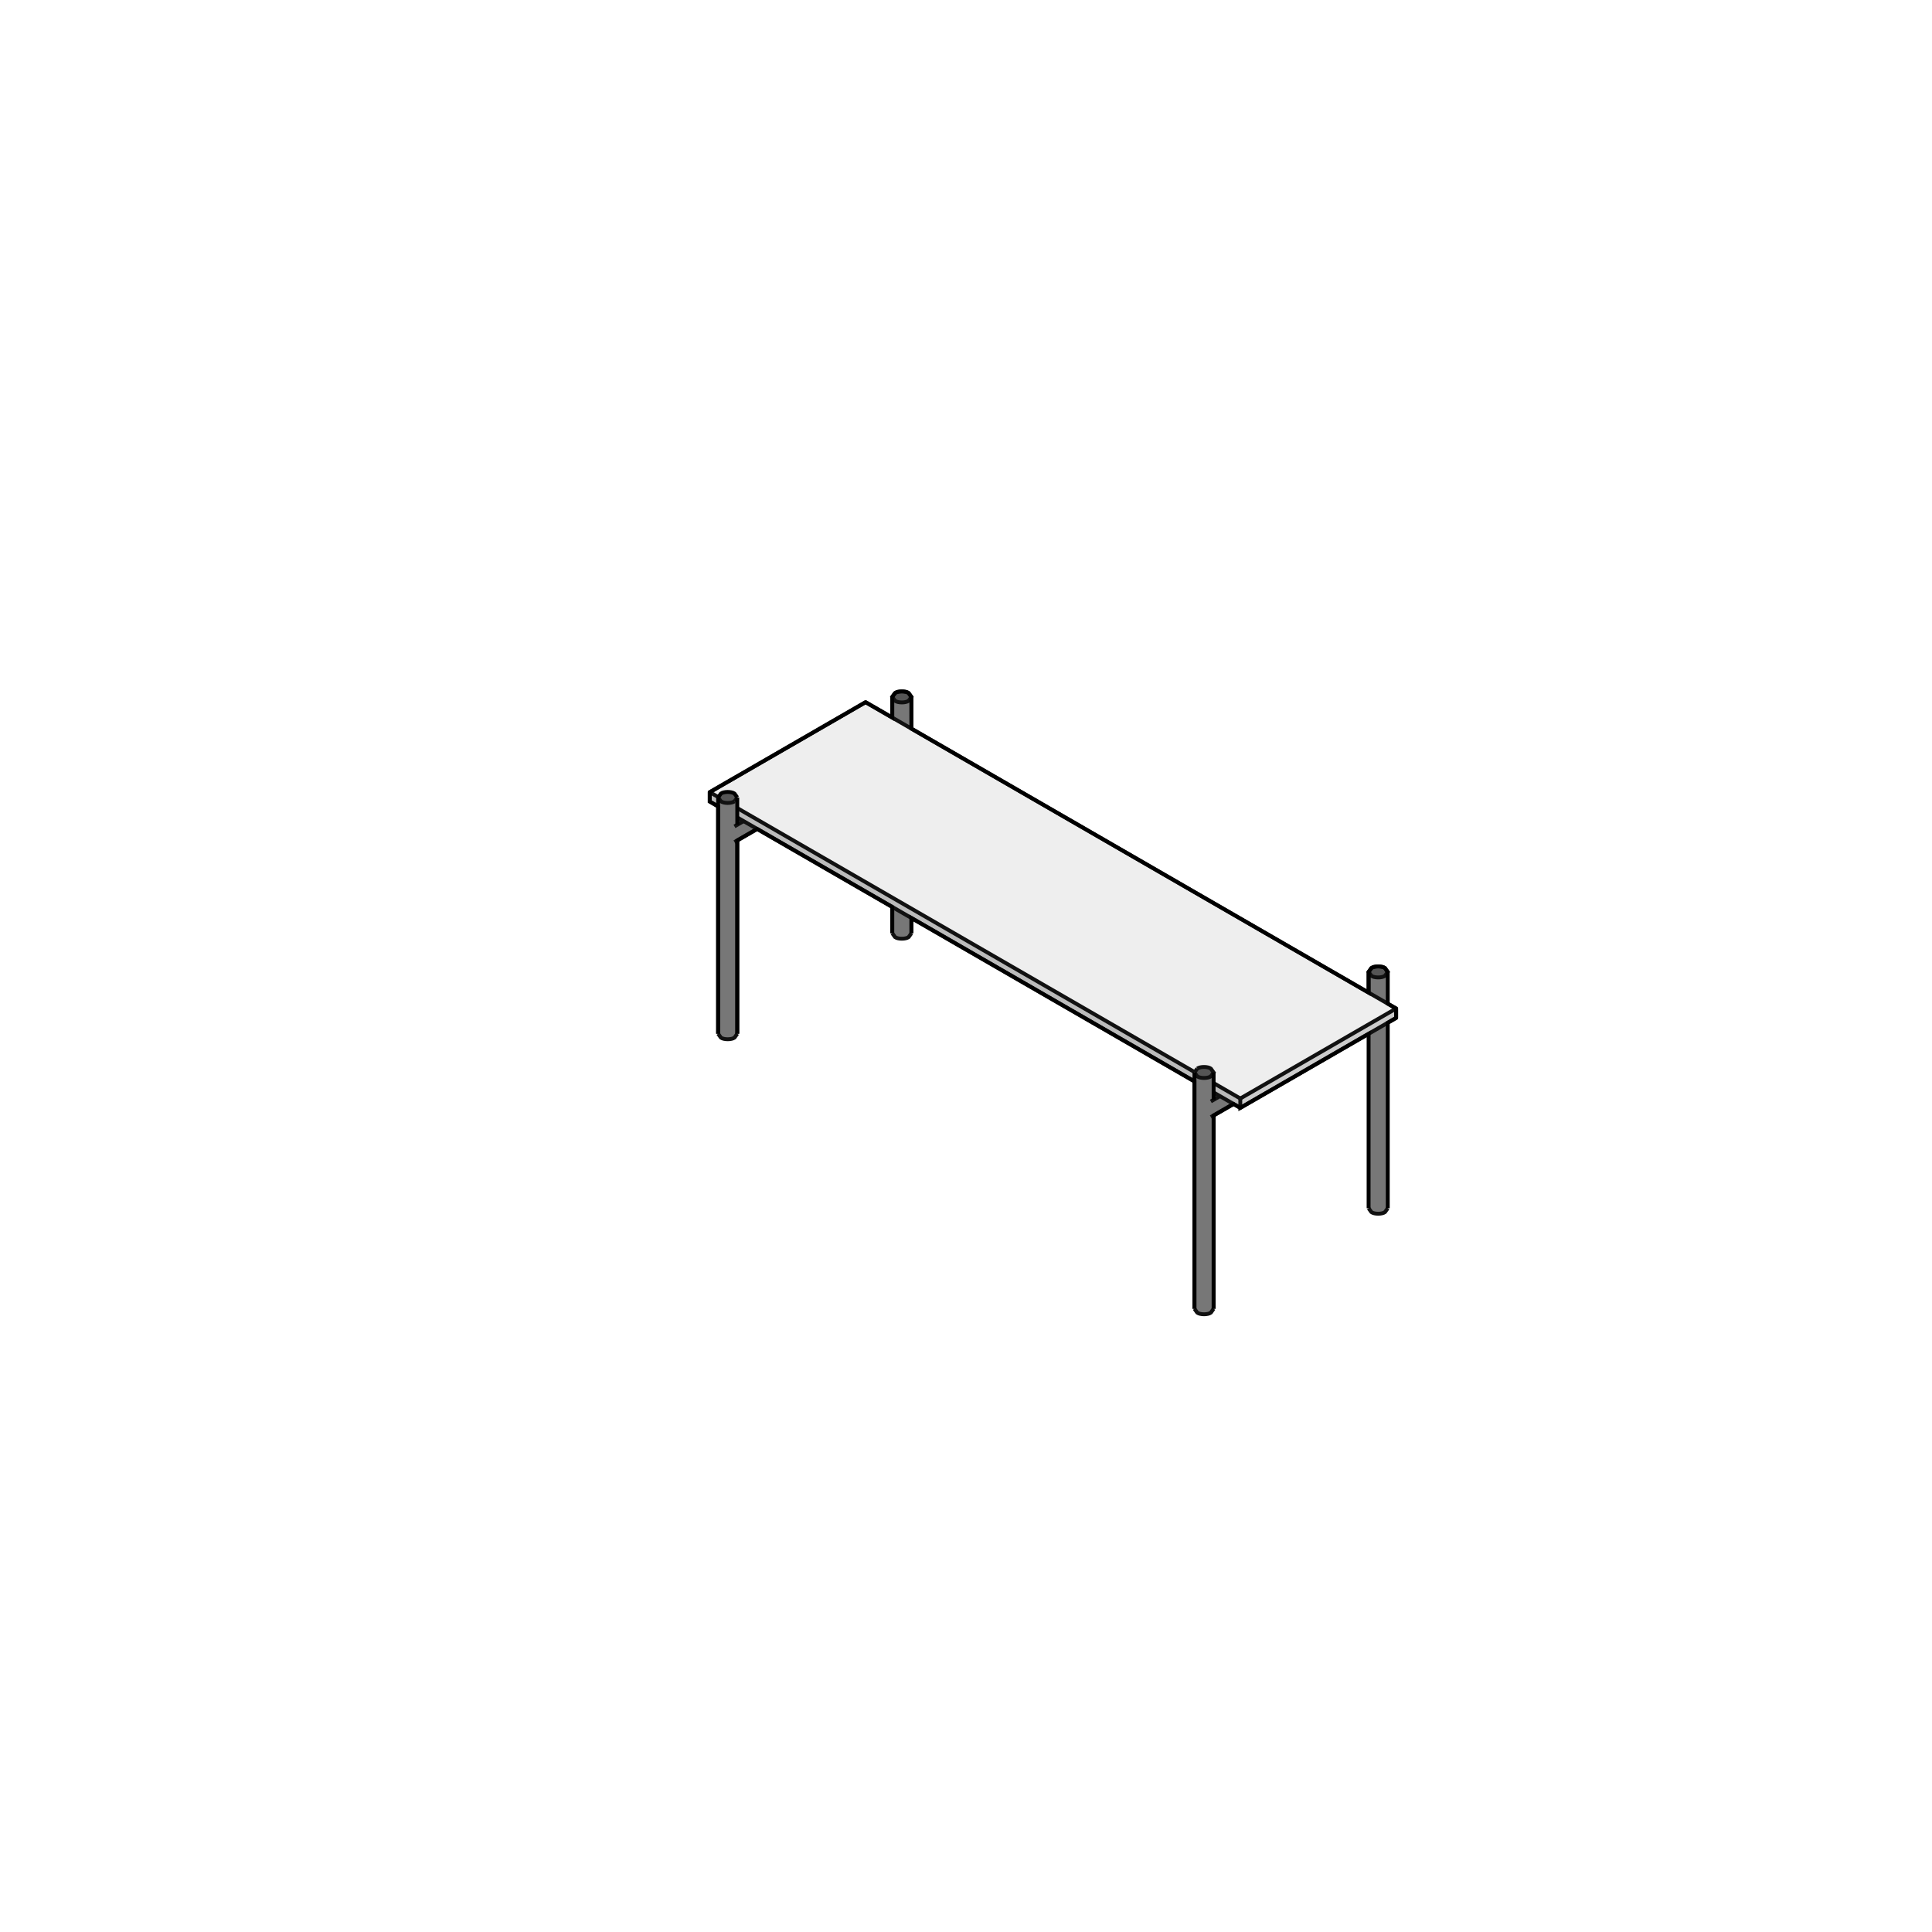
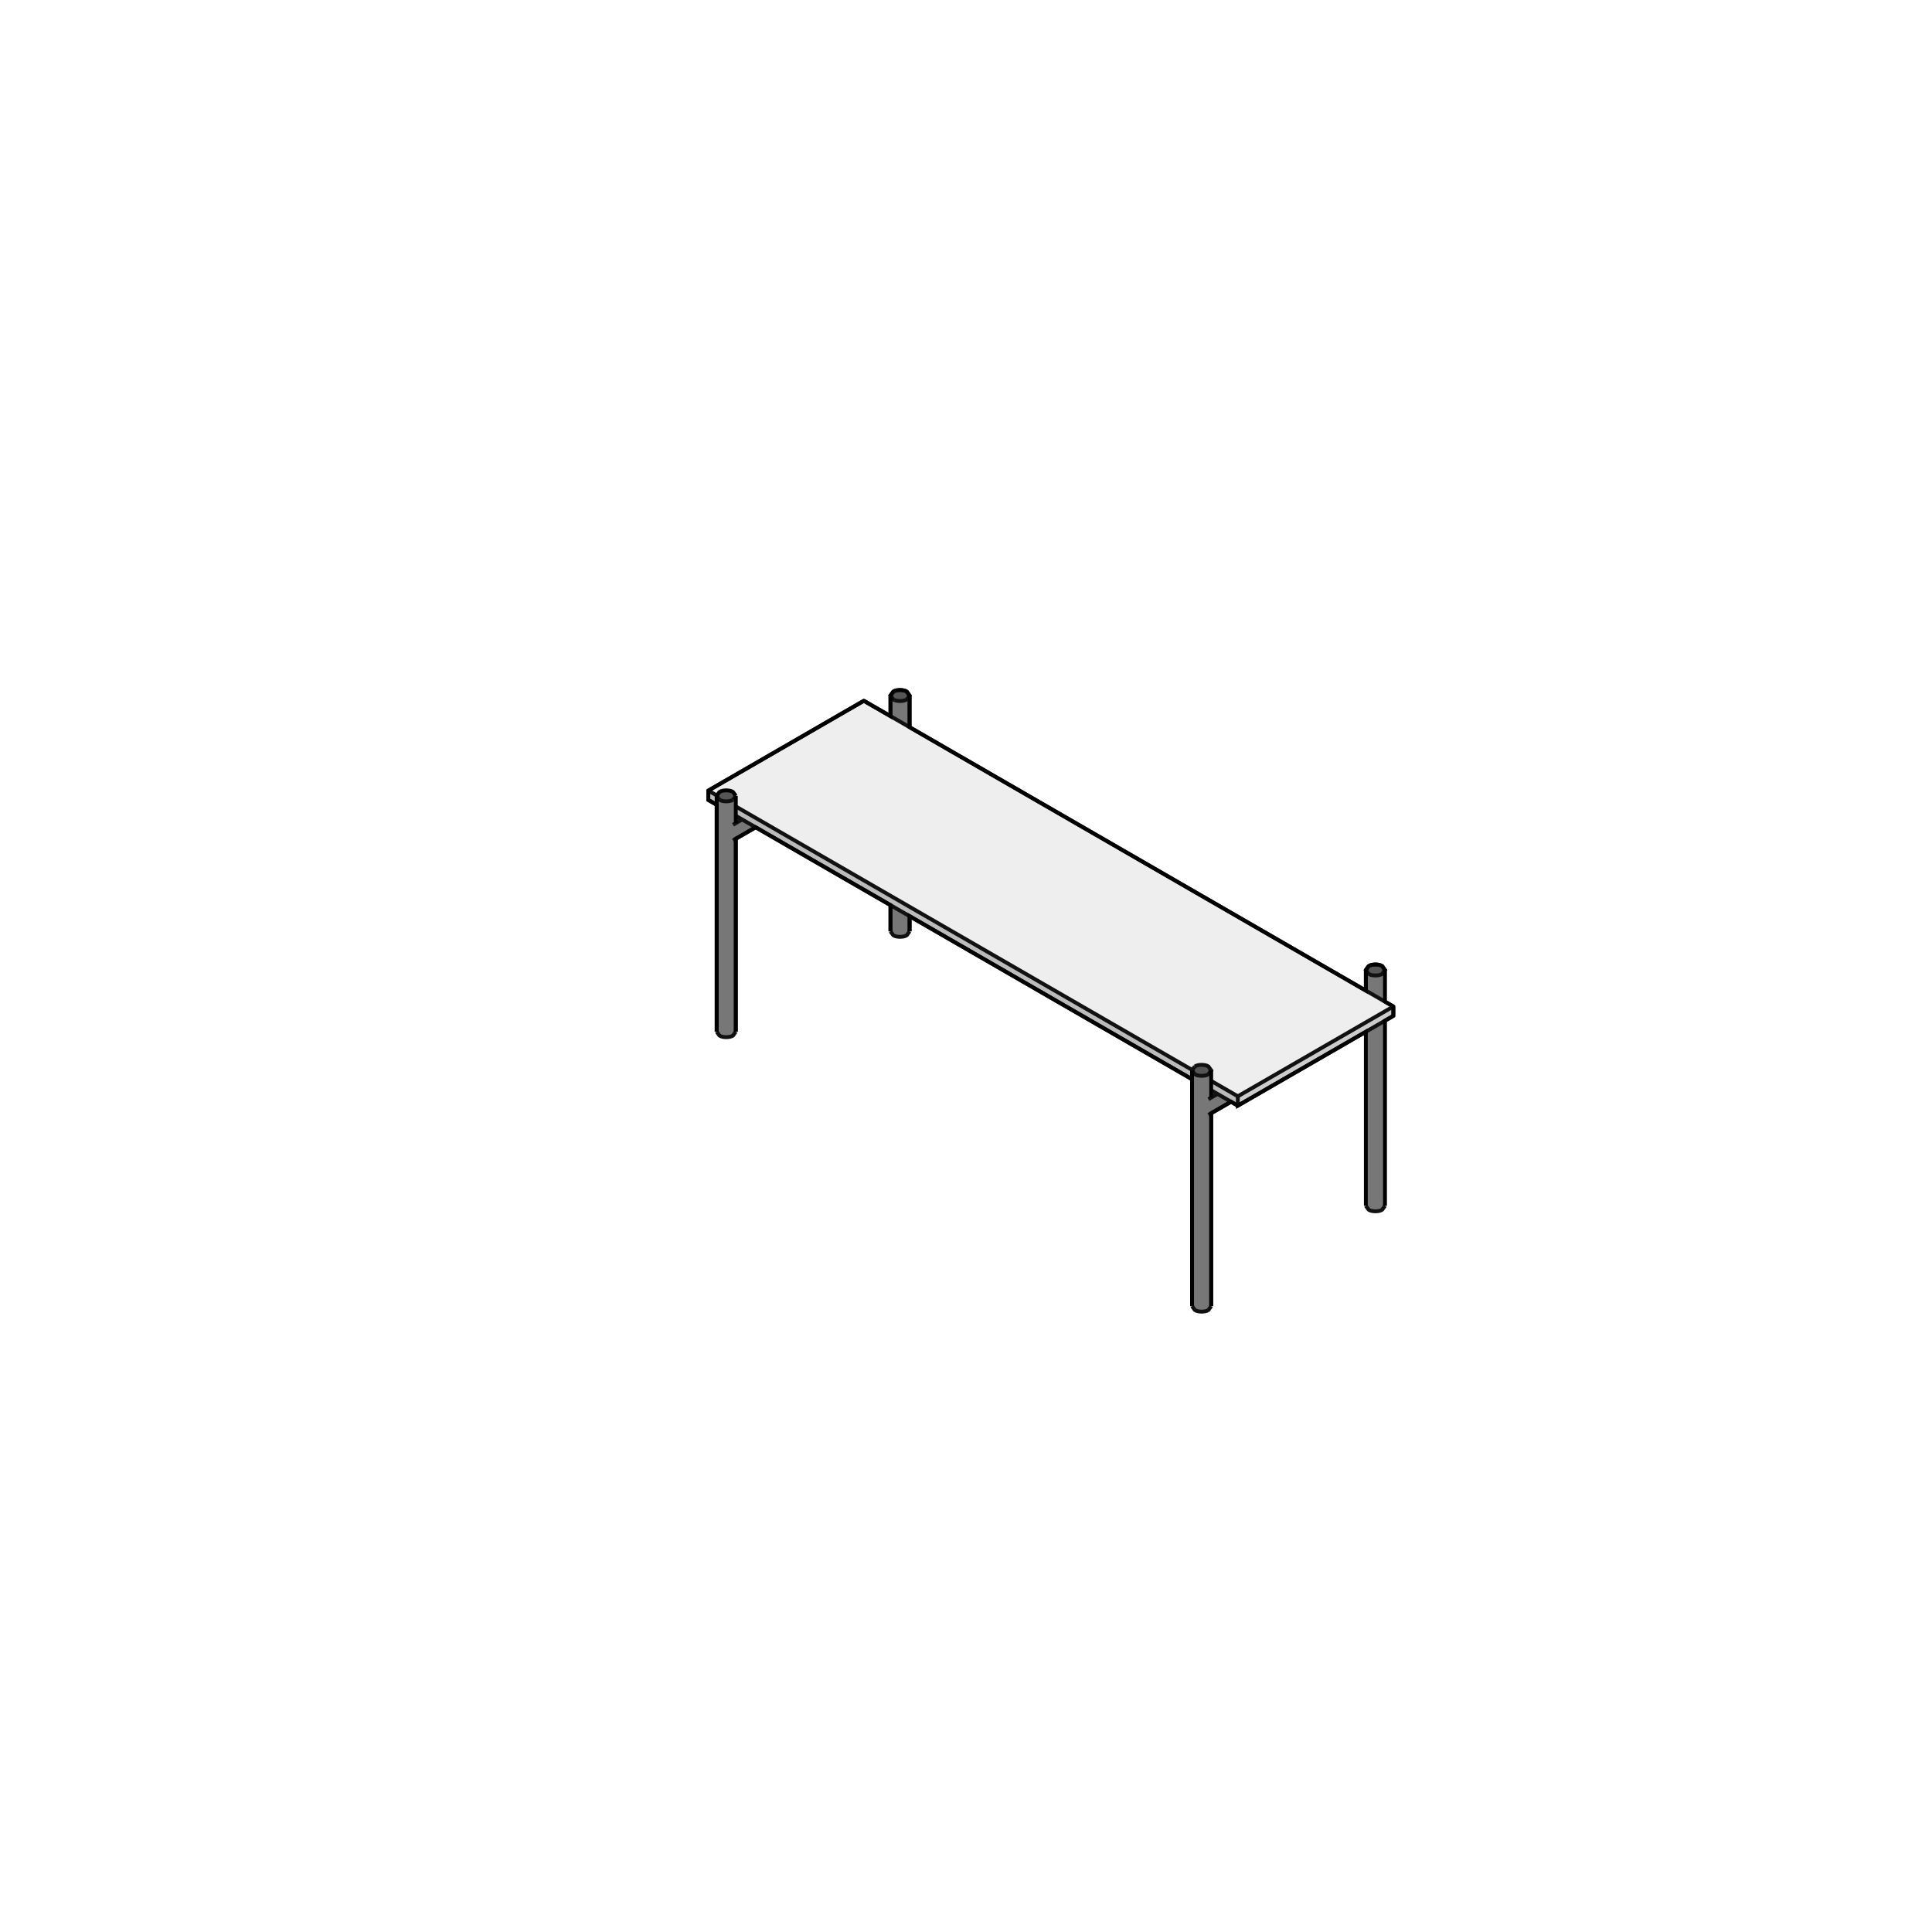
- <svg xmlns="http://www.w3.org/2000/svg" version="1.1" width="119.76pt" height="119.76pt" viewBox="0 0 119.76 119.76" overflow="visible">
-   <path d="M43.995,49.687 L43.995,49.105 L44.516,49.406 L44.514,49.987 z" stroke="#000000" stroke-width="0" fill="#BBBBBB" fill-opacity="1" />
-   <path d="M76.883,68.093 L76.883,68.675 L75.229,67.72 L75.229,67.138 z" stroke="#000000" stroke-width="0" fill="#BBBBBB" fill-opacity="1" />
-   <path d="M74.041,66.48 L74.041,67.034 L45.702,50.672 L45.702,50.091 z" stroke="#000000" stroke-width="0" fill="#BBBBBB" fill-opacity="1" />
-   <path d="M76.883,68.675 L76.883,68.093 L86.543,62.515 L86.543,63.097 z" stroke="#000000" stroke-width="0" fill="#CCCCCC" fill-opacity="1" />
-   <path d="M45.702,50.091 L45.702,49.441 L45.528,49.19 C45.342,49.058 44.874,49.058 44.688,49.19 L44.516,49.406 L43.995,49.105 L53.655,43.527 L86.543,62.515 L76.883,68.093 L75.229,67.138 L75.229,66.489 L75.055,66.238 C74.87,66.106 74.401,66.106 74.215,66.238 L74.043,66.453 z" stroke="#000000" stroke-width="0" fill="#EEEEEE" fill-opacity="1" />
-   <path d="M75.229,68.174 L75.229,67.72 L75.623,67.947 z" stroke="#000000" stroke-width="0" fill="#555555" fill-opacity="1" />
-   <path d="M55.309,43.2 L55.483,42.958 C55.668,42.826 56.137,42.826 56.323,42.958 L56.497,43.2 L56.323,43.443 C56.137,43.574 55.668,43.574 55.483,43.443 z" stroke="#000000" stroke-width="0" fill="#555555" fill-opacity="1" />
-   <path d="M45.702,51.126 L45.702,50.672 L46.095,50.899 z" stroke="#000000" stroke-width="0" fill="#555555" fill-opacity="1" />
-   <path d="M44.516,49.406 L44.688,49.19 C44.874,49.058 45.342,49.058 45.528,49.19 L45.702,49.432 L45.528,49.675 C45.342,49.806 44.874,49.806 44.688,49.675 z" stroke="#000000" stroke-width="0" fill="#555555" fill-opacity="1" />
-   <path d="M74.043,66.453 L74.215,66.238 C74.401,66.106 74.87,66.106 75.055,66.238 L75.229,66.48 L75.055,66.723 C74.87,66.854 74.401,66.854 74.215,66.723 z" stroke="#000000" stroke-width="0" fill="#555555" fill-opacity="1" />
-   <path d="M86.024,60.248 L85.85,60.49 C85.664,60.622 85.196,60.622 85.01,60.49 L84.836,60.257 L85.01,60.005 C85.196,59.874 85.664,59.874 85.85,60.005 z" stroke="#000000" stroke-width="0" fill="#555555" fill-opacity="1" />
-   <path d="M45.702,52.096 L45.702,64.079 L45.583,64.285 C45.342,64.453 44.874,64.453 44.688,64.322 L44.514,64.079 L44.514,49.441 L44.688,49.675 C44.874,49.806 45.342,49.806 45.528,49.675 L45.702,49.441 L45.702,51.126 L46.095,50.899 L46.935,51.384 z" stroke="#000000" stroke-width="0" fill="#777777" fill-opacity="1" />
-   <path d="M84.836,64.083 L86.024,63.397 L86.024,74.895 L85.905,75.101 C85.664,75.269 85.196,75.269 85.01,75.137 L84.836,74.895 z" stroke="#000000" stroke-width="0" fill="#777777" fill-opacity="1" />
-   <path d="M56.323,43.443 L56.496,43.209 L56.497,45.168 L55.309,44.482 L55.309,43.209 L55.483,43.443 C55.668,43.574 56.137,43.574 56.323,43.443 z" stroke="#000000" stroke-width="0" fill="#777777" fill-opacity="1" />
-   <path d="M86.024,60.257 L86.024,62.215 L84.836,61.53 L84.836,60.257 L85.01,60.49 C85.196,60.622 85.664,60.622 85.85,60.49 z" stroke="#000000" stroke-width="0" fill="#777777" fill-opacity="1" />
-   <path d="M75.229,81.127 L75.111,81.333 C74.87,81.501 74.401,81.501 74.215,81.37 L74.041,81.127 L74.042,66.489 L74.215,66.723 C74.401,66.854 74.87,66.854 75.055,66.723 L75.229,66.489 L75.229,68.174 L75.623,67.947 L76.463,68.432 L75.229,69.144 z" stroke="#000000" stroke-width="0" fill="#777777" fill-opacity="1" />
-   <path d="M55.309,57.847 L55.309,56.219 L56.497,56.905 L56.497,57.847 L56.378,58.053 C56.137,58.221 55.668,58.221 55.483,58.09 z" stroke="#000000" stroke-width="0" fill="#777777" fill-opacity="1" />
+ <svg xmlns="http://www.w3.org/2000/svg" version="1.1" width="120pt" height="120pt" viewBox="0 0 120 120" overflow="visible">
+   <path d="M43.995,49.687 L43.995,49.105 L44.516,49.406 L44.514,49.987 z" stroke="Black" stroke-width="0" fill="#BBBBBB" fill-opacity="1" />
+   <path d="M76.883,68.093 L76.883,68.675 L75.229,67.72 L75.229,67.138 z" stroke="Black" stroke-width="0" fill="#BBBBBB" fill-opacity="1" />
+   <path d="M74.041,66.48 L74.041,67.034 L45.702,50.672 L45.702,50.091 z" stroke="Black" stroke-width="0" fill="#BBBBBB" fill-opacity="1" />
+   <path d="M76.883,68.675 L76.883,68.093 L86.543,62.515 L86.543,63.097 z" stroke="Black" stroke-width="0" fill="#CCCCCC" fill-opacity="1" />
+   <path d="M45.702,50.091 L45.702,49.441 L45.528,49.19 C45.342,49.058 44.874,49.058 44.688,49.19 L44.516,49.406 L43.995,49.105 L53.655,43.527 L86.543,62.515 L76.883,68.093 L75.229,67.138 L75.229,66.489 L75.055,66.238 C74.87,66.106 74.401,66.106 74.215,66.238 L74.043,66.453 z" stroke="Black" stroke-width="0" fill="#EEEEEE" fill-opacity="1" />
+   <path d="M75.229,68.174 L75.229,67.72 L75.623,67.947 z" stroke="Black" stroke-width="0" fill="#555555" fill-opacity="1" />
+   <path d="M55.309,43.2 L55.483,42.958 C55.668,42.826 56.137,42.826 56.323,42.958 L56.497,43.2 L56.323,43.443 C56.137,43.574 55.668,43.574 55.483,43.443 z" stroke="Black" stroke-width="0" fill="#555555" fill-opacity="1" />
+   <path d="M45.702,51.126 L45.702,50.672 L46.095,50.899 z" stroke="Black" stroke-width="0" fill="#555555" fill-opacity="1" />
+   <path d="M44.516,49.406 L44.688,49.19 C44.874,49.058 45.342,49.058 45.528,49.19 L45.702,49.432 L45.528,49.675 C45.342,49.806 44.874,49.806 44.688,49.675 z" stroke="Black" stroke-width="0" fill="#555555" fill-opacity="1" />
+   <path d="M74.043,66.453 L74.215,66.238 C74.401,66.106 74.87,66.106 75.055,66.238 L75.229,66.48 L75.055,66.723 C74.87,66.854 74.401,66.854 74.215,66.723 z" stroke="Black" stroke-width="0" fill="#555555" fill-opacity="1" />
+   <path d="M86.024,60.248 L85.85,60.49 C85.664,60.622 85.196,60.622 85.01,60.49 L84.836,60.257 L85.01,60.005 C85.196,59.874 85.664,59.874 85.85,60.005 z" stroke="Black" stroke-width="0" fill="#555555" fill-opacity="1" />
+   <path d="M45.702,52.096 L45.702,64.079 L45.583,64.285 C45.342,64.453 44.874,64.453 44.688,64.322 L44.514,64.079 L44.514,49.441 L44.688,49.675 C44.874,49.806 45.342,49.806 45.528,49.675 L45.702,49.441 L45.702,51.126 L46.095,50.899 L46.935,51.384 z" stroke="Black" stroke-width="0" fill="#777777" fill-opacity="1" />
+   <path d="M84.836,64.083 L86.024,63.397 L86.024,74.895 L85.905,75.101 C85.664,75.269 85.196,75.269 85.01,75.137 L84.836,74.895 z" stroke="Black" stroke-width="0" fill="#777777" fill-opacity="1" />
+   <path d="M56.323,43.443 L56.496,43.209 L56.497,45.168 L55.309,44.482 L55.309,43.209 L55.483,43.443 C55.668,43.574 56.137,43.574 56.323,43.443 z" stroke="Black" stroke-width="0" fill="#777777" fill-opacity="1" />
+   <path d="M86.024,60.257 L86.024,62.215 L84.836,61.53 L84.836,60.257 L85.01,60.49 C85.196,60.622 85.664,60.622 85.85,60.49 z" stroke="Black" stroke-width="0" fill="#777777" fill-opacity="1" />
+   <path d="M75.229,81.127 L75.111,81.333 C74.87,81.501 74.401,81.501 74.215,81.37 L74.041,81.127 L74.042,66.489 L74.215,66.723 C74.401,66.854 74.87,66.854 75.055,66.723 L75.229,66.489 L75.229,68.174 L75.623,67.947 L76.463,68.432 L75.229,69.144 z" stroke="Black" stroke-width="0" fill="#777777" fill-opacity="1" />
+   <path d="M55.309,57.847 L55.309,56.219 L56.497,56.905 L56.497,57.847 L56.378,58.053 C56.137,58.221 55.668,58.221 55.483,58.09 z" stroke="Black" stroke-width="0" fill="#777777" fill-opacity="1" />
  <path d="M44.516,49.406 L43.995,49.105" stroke="#111111" stroke-width="0.24" fill="none" />
  <path d="M44.514,49.987 L43.995,49.687 L43.995,49.105" stroke="#111111" stroke-width="0.24" fill="none" />
  <path d="M53.655,43.527 L86.543,62.515" stroke="#111111" stroke-width="0.24" fill="none" />
  <path d="M76.883,68.093 L75.23,67.138" stroke="#111111" stroke-width="0.24" fill="none" />
  <path d="M86.543,62.515 L76.883,68.093" stroke="#111111" stroke-width="0.24" fill="none" />
  <path d="M86.543,63.097 L76.883,68.675 L76.883,68.093" stroke="#111111" stroke-width="0.24" fill="none" />
  <path d="M86.543,63.097 L86.543,62.515" stroke="#111111" stroke-width="0.24" fill="none" />
  <path d="M76.463,68.432 L75.056,69.245" stroke="#111111" stroke-width="0.24" fill="none" />
  <path d="M75.623,67.947 L75.056,68.275" stroke="#111111" stroke-width="0.24" fill="none" />
  <path d="M84.836,74.895 L85.01,75.137 C85.196,75.269 85.664,75.269 85.85,75.137 L86.024,74.895" stroke="#111111" stroke-width="0.24" fill="none" />
  <path d="M55.309,57.847 L55.483,58.09 C55.668,58.221 56.137,58.221 56.323,58.09 L56.497,57.847" stroke="#111111" stroke-width="0.24" fill="none" />
  <path d="M45.528,52.197 L46.935,51.384" stroke="#111111" stroke-width="0.24" fill="none" />
  <path d="M45.528,51.227 L46.095,50.899" stroke="#111111" stroke-width="0.24" fill="none" />
  <path d="M44.514,64.079 L44.688,64.322 C44.874,64.453 45.342,64.453 45.528,64.322 L45.702,64.079" stroke="#111111" stroke-width="0.24" fill="none" />
  <path d="M74.041,81.127 L74.215,81.37 C74.401,81.501 74.87,81.501 75.055,81.37 L75.229,81.127" stroke="#111111" stroke-width="0.24" fill="none" />
  <path d="M74.215,66.238 L74.041,66.48" stroke="#111111" stroke-width="0.24" fill="none" />
  <path d="M74.041,67.034 L45.702,50.673" stroke="#111111" stroke-width="0.24" fill="none" />
  <path d="M84.836,61.53 L84.836,60.248" stroke="#111111" stroke-width="0.24" fill="none" />
  <path d="M45.702,52.096 L45.702,64.079" stroke="#111111" stroke-width="0.24" fill="none" />
  <path d="M75.229,69.144 L75.229,81.127" stroke="#111111" stroke-width="0.24" fill="none" />
  <path d="M84.836,60.248 L85.01,60.49 C85.196,60.622 85.664,60.622 85.85,60.49 L86.024,60.248 L85.85,60.005 C85.664,59.874 85.196,59.874 85.01,60.005 z" stroke="#111111" stroke-width="0.24" fill="none" />
  <path d="M55.309,43.2 L55.483,43.443 C55.668,43.574 56.137,43.574 56.323,43.443 L56.497,43.2 L56.323,42.958 C56.137,42.826 55.668,42.826 55.483,42.958 z" stroke="#111111" stroke-width="0.24" fill="none" />
  <path d="M56.497,43.2 L56.497,45.168" stroke="#111111" stroke-width="0.24" fill="none" />
  <path d="M74.041,66.48 L74.215,66.723 C74.401,66.854 74.87,66.854 75.055,66.723 L75.229,66.48 L75.055,66.238 C74.87,66.106 74.401,66.106 74.215,66.238" stroke="#111111" stroke-width="0.24" fill="none" />
  <path d="M45.528,49.675 L45.702,49.432" stroke="#111111" stroke-width="0.24" fill="none" />
  <path d="M44.514,49.432 L44.688,49.675 C44.874,49.806 45.342,49.806 45.528,49.675" stroke="#111111" stroke-width="0.24" fill="none" />
  <path d="M55.309,57.847 L55.309,56.219" stroke="#111111" stroke-width="0.24" fill="none" />
  <path d="M55.309,44.482 L55.309,43.2" stroke="#111111" stroke-width="0.24" fill="none" />
  <path d="M56.497,56.905 L56.497,57.847" stroke="#111111" stroke-width="0.24" fill="none" />
  <path d="M74.043,66.453 L45.702,50.091" stroke="#111111" stroke-width="0.24" fill="none" />
  <path d="M76.883,68.675 L75.23,67.72" stroke="#111111" stroke-width="0.24" fill="none" />
  <path d="M43.995,49.105 L53.655,43.527" stroke="#111111" stroke-width="0.24" fill="none" />
  <path d="M45.702,49.432 L45.702,51.126" stroke="#000000" stroke-width="0.24" fill="none" />
  <path d="M75.229,66.48 L75.229,68.174" stroke="#000000" stroke-width="0.24" fill="none" />
  <path d="M45.702,49.432 L45.528,49.19 C45.342,49.058 44.874,49.058 44.688,49.19 L44.514,49.432" stroke="#000000" stroke-width="0.24" fill="none" />
  <path d="M44.514,64.079 L44.514,49.432" stroke="#000000" stroke-width="0.24" fill="none" />
  <path d="M74.041,81.127 L74.041,66.48" stroke="#000000" stroke-width="0.24" fill="none" />
  <path d="M86.024,74.895 L86.024,63.397 L86.543,63.097 L86.543,62.515 L86.024,62.215 L86.024,60.257 L85.85,60.005 C85.664,59.874 85.196,59.874 85.01,60.005 L84.836,60.248 L84.836,61.53 L56.497,45.168 L56.496,43.209 L56.323,42.958 C56.137,42.826 55.668,42.826 55.483,42.958 L55.309,43.2 L55.309,44.482 L53.655,43.527 L43.995,49.105 L43.995,49.687 L44.514,49.987 L44.514,64.079" stroke="#000000" stroke-width="0.24" fill="none" />
  <path d="M45.702,64.079 L45.702,52.096 L46.935,51.384 L55.309,56.219 L55.309,57.847" stroke="#000000" stroke-width="0.24" fill="none" />
  <path d="M56.497,57.847 L56.497,56.905 L74.041,67.034 L74.041,81.127" stroke="#000000" stroke-width="0.24" fill="none" />
  <path d="M75.23,81.127 L75.23,69.144 L76.463,68.432 L76.883,68.675 L84.836,64.083 L84.836,74.895" stroke="#000000" stroke-width="0.24" fill="none" />
</svg>
